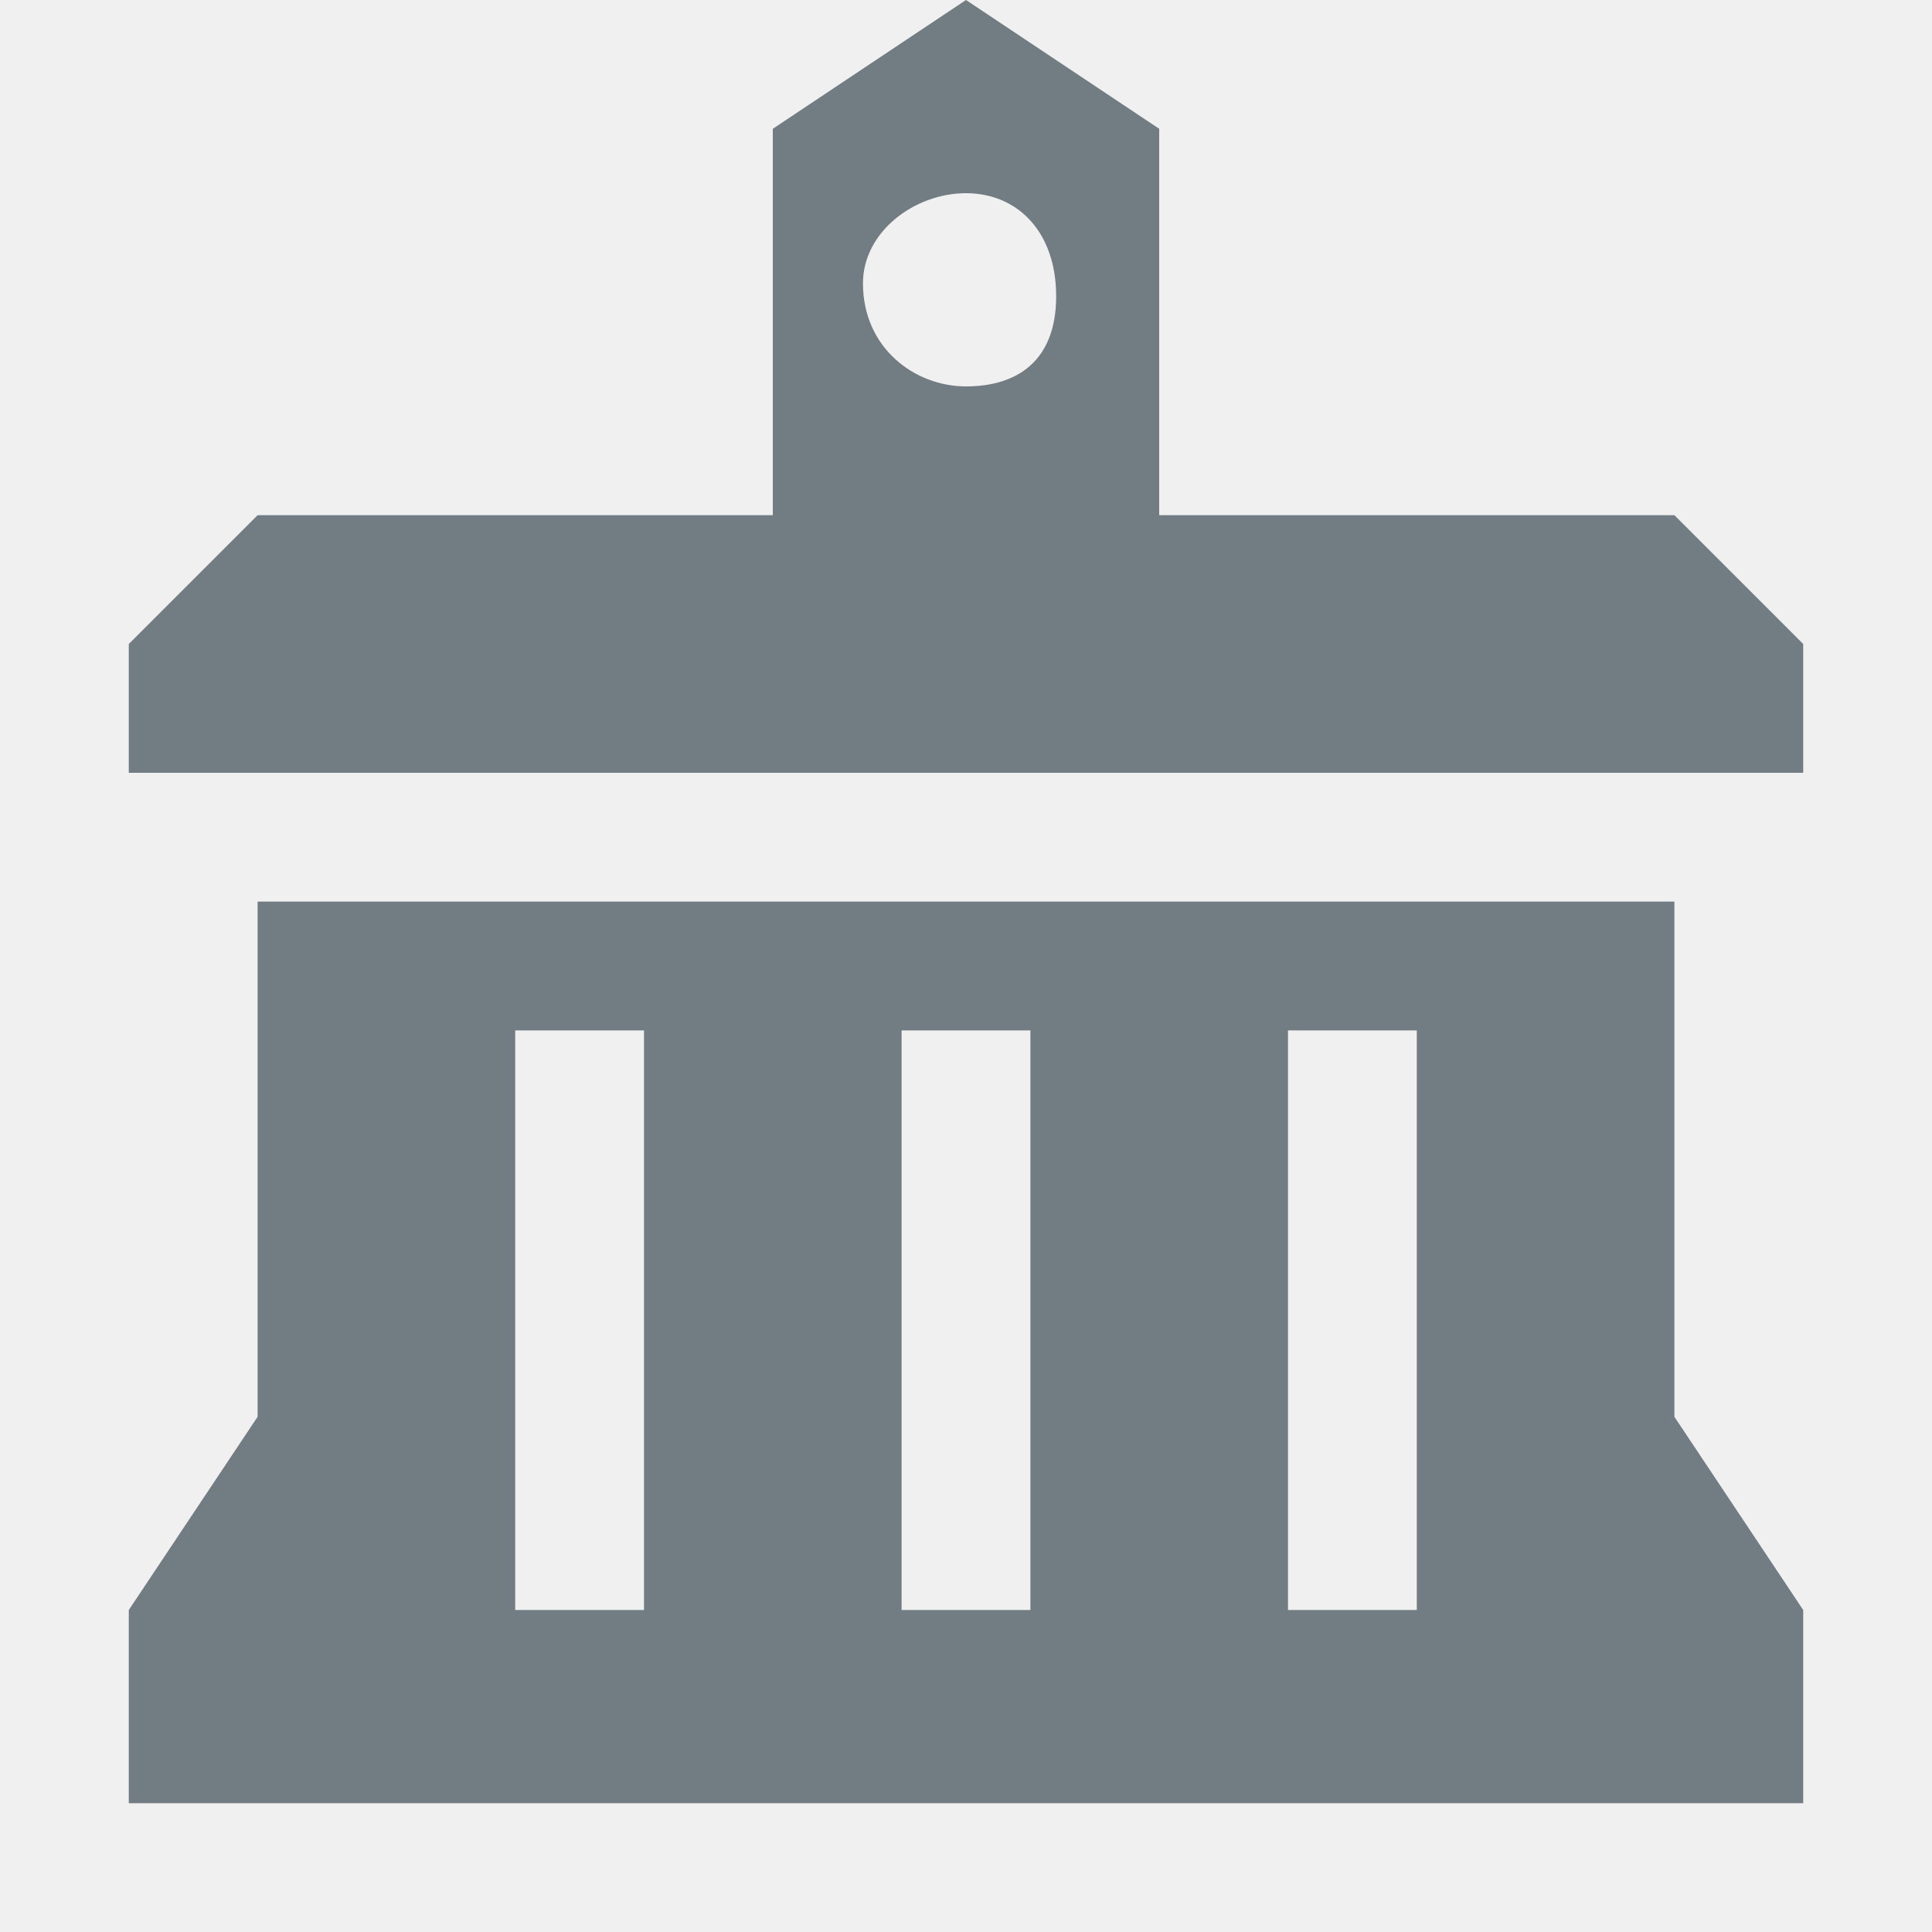
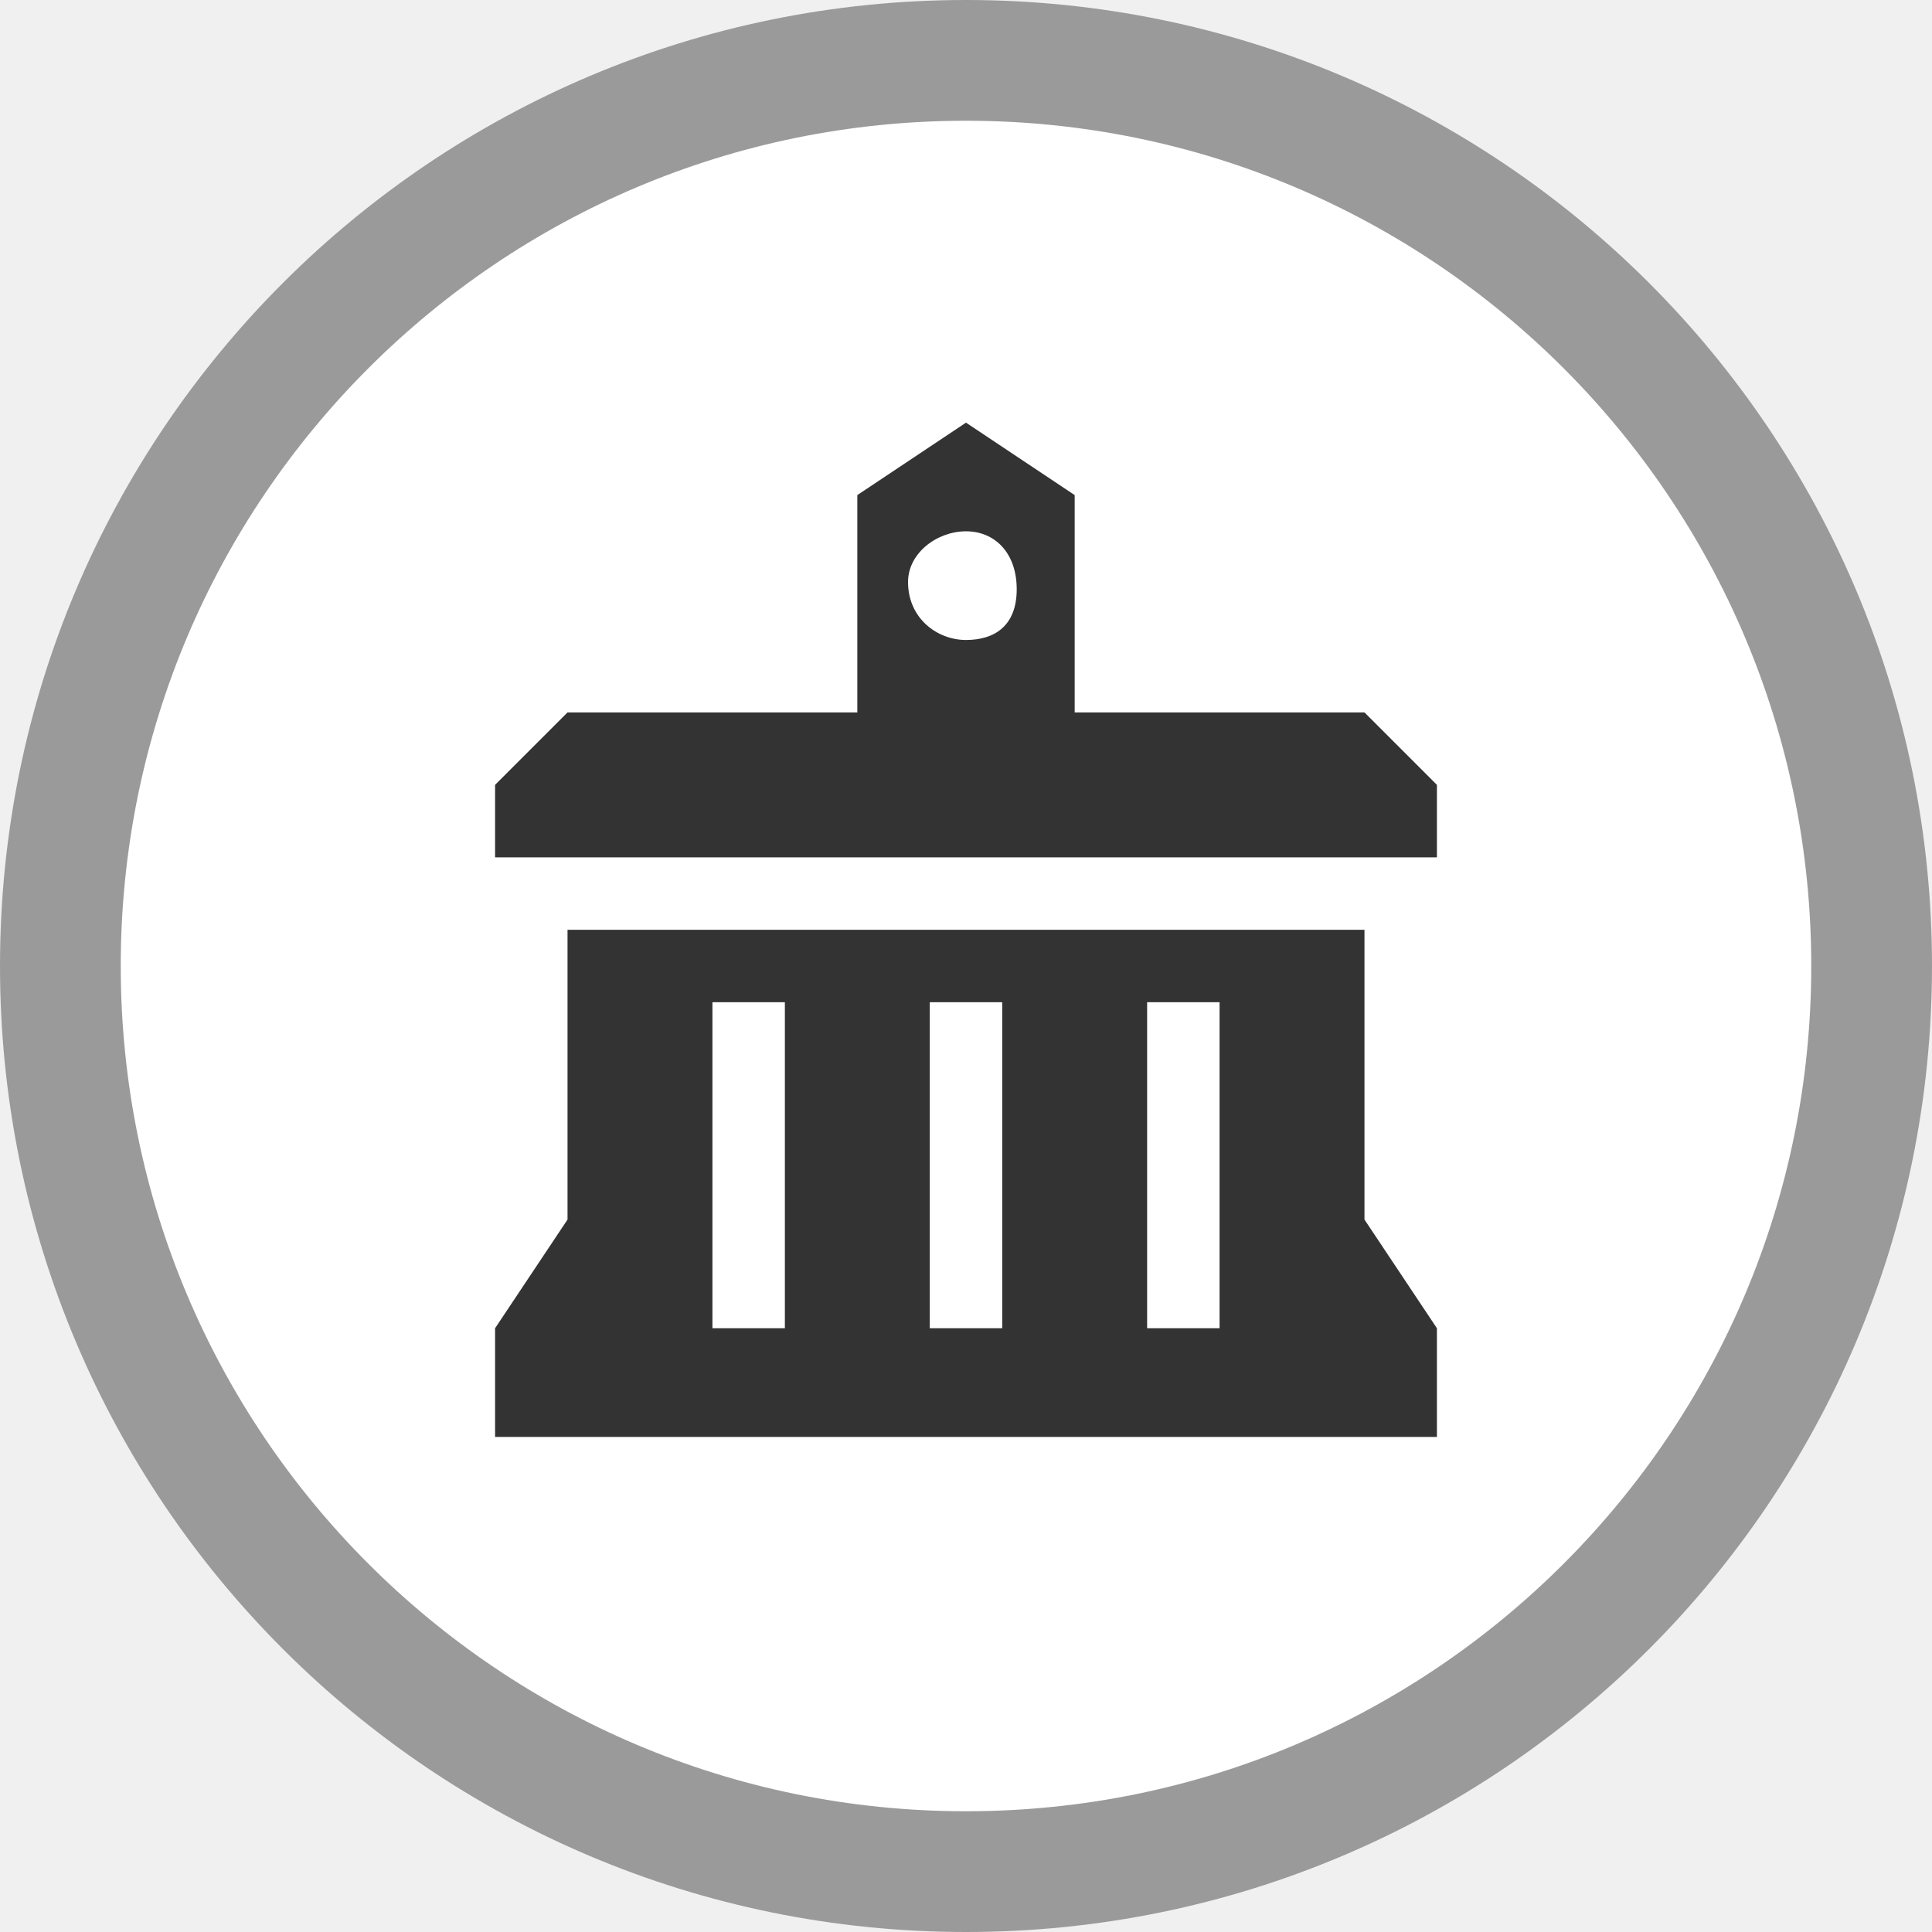
- <svg xmlns="http://www.w3.org/2000/svg" fill="hsl(203, 7%, 48%)" version="1.1" width="15" height="15" viewBox="0 0 15 15">
-   <path d="M13,4H9l0-3L7.5,0L6,1v3H2L1,5v1h13V5L13,4z M7.5,1.5c0.4,0,0.7,0.3,0.7,0.8S7.9,3,7.5,3S6.7,2.7,6.7,2.2  C6.7,1.8,7.1,1.5,7.5,1.5z M13,7H2v4l-1,1.5V14h13v-1.5L13,11V7z M5,12.5H4V8h1V12.5z M8,12.5H7V8h1V12.5z M11,12.5h-1V8h1V12.5z" />
+ <svg xmlns="http://www.w3.org/2000/svg" width="32" height="32" viewBox="0 0 32 32">
+   <circle cx="16" cy="16" r="15" fill="#ffffff" stroke="#9a9a9a" stroke-width="2" />
+   <g transform="translate(7 7) scale(1.2)" fill="#333333">
+     <path d="M13,4H9l0-3L7.5,0L6,1v3H2L1,5v1h13V5L13,4z M7.5,1.5c0.4,0,0.7,0.3,0.7,0.8S7.9,3,7.5,3S6.7,2.7,6.7,2.2  C6.7,1.8,7.1,1.5,7.5,1.5z M13,7H2v4l-1,1.5V14h13v-1.5L13,11V7z M5,12.5H4V8h1V12.5z M8,12.5H7V8h1V12.5z M11,12.5h-1V8h1V12.5z" />
+   </g>
</svg>
